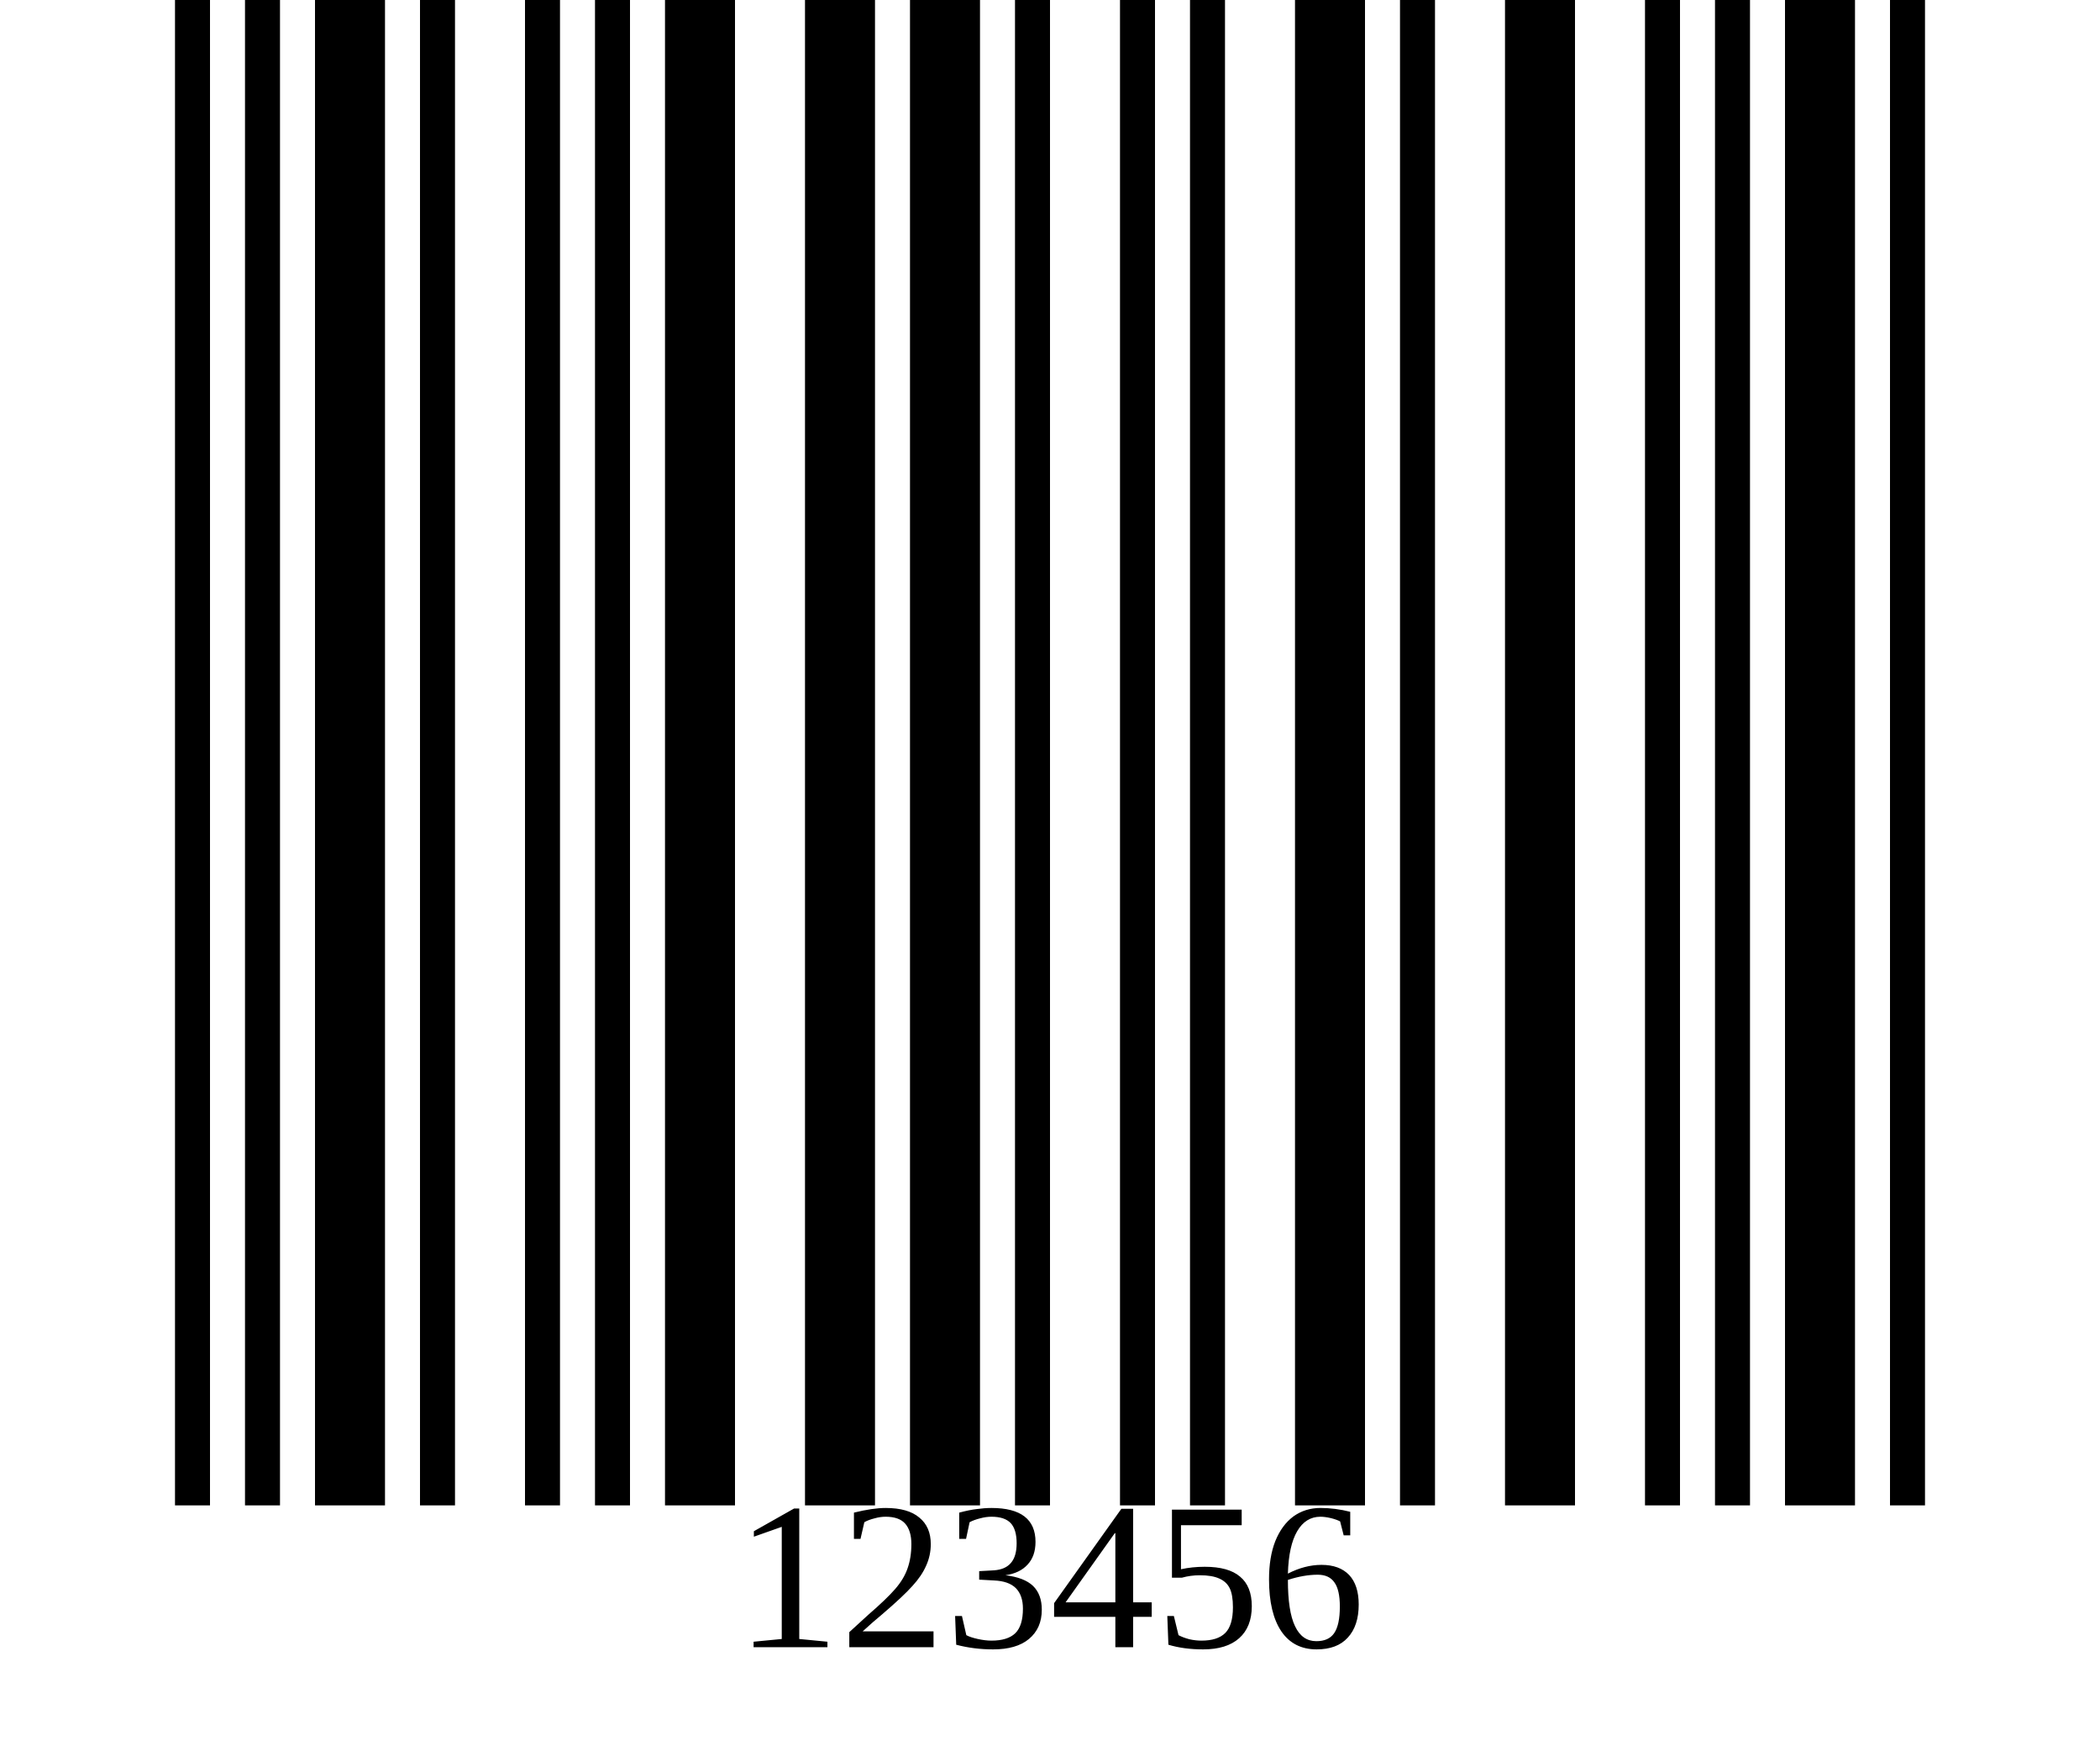
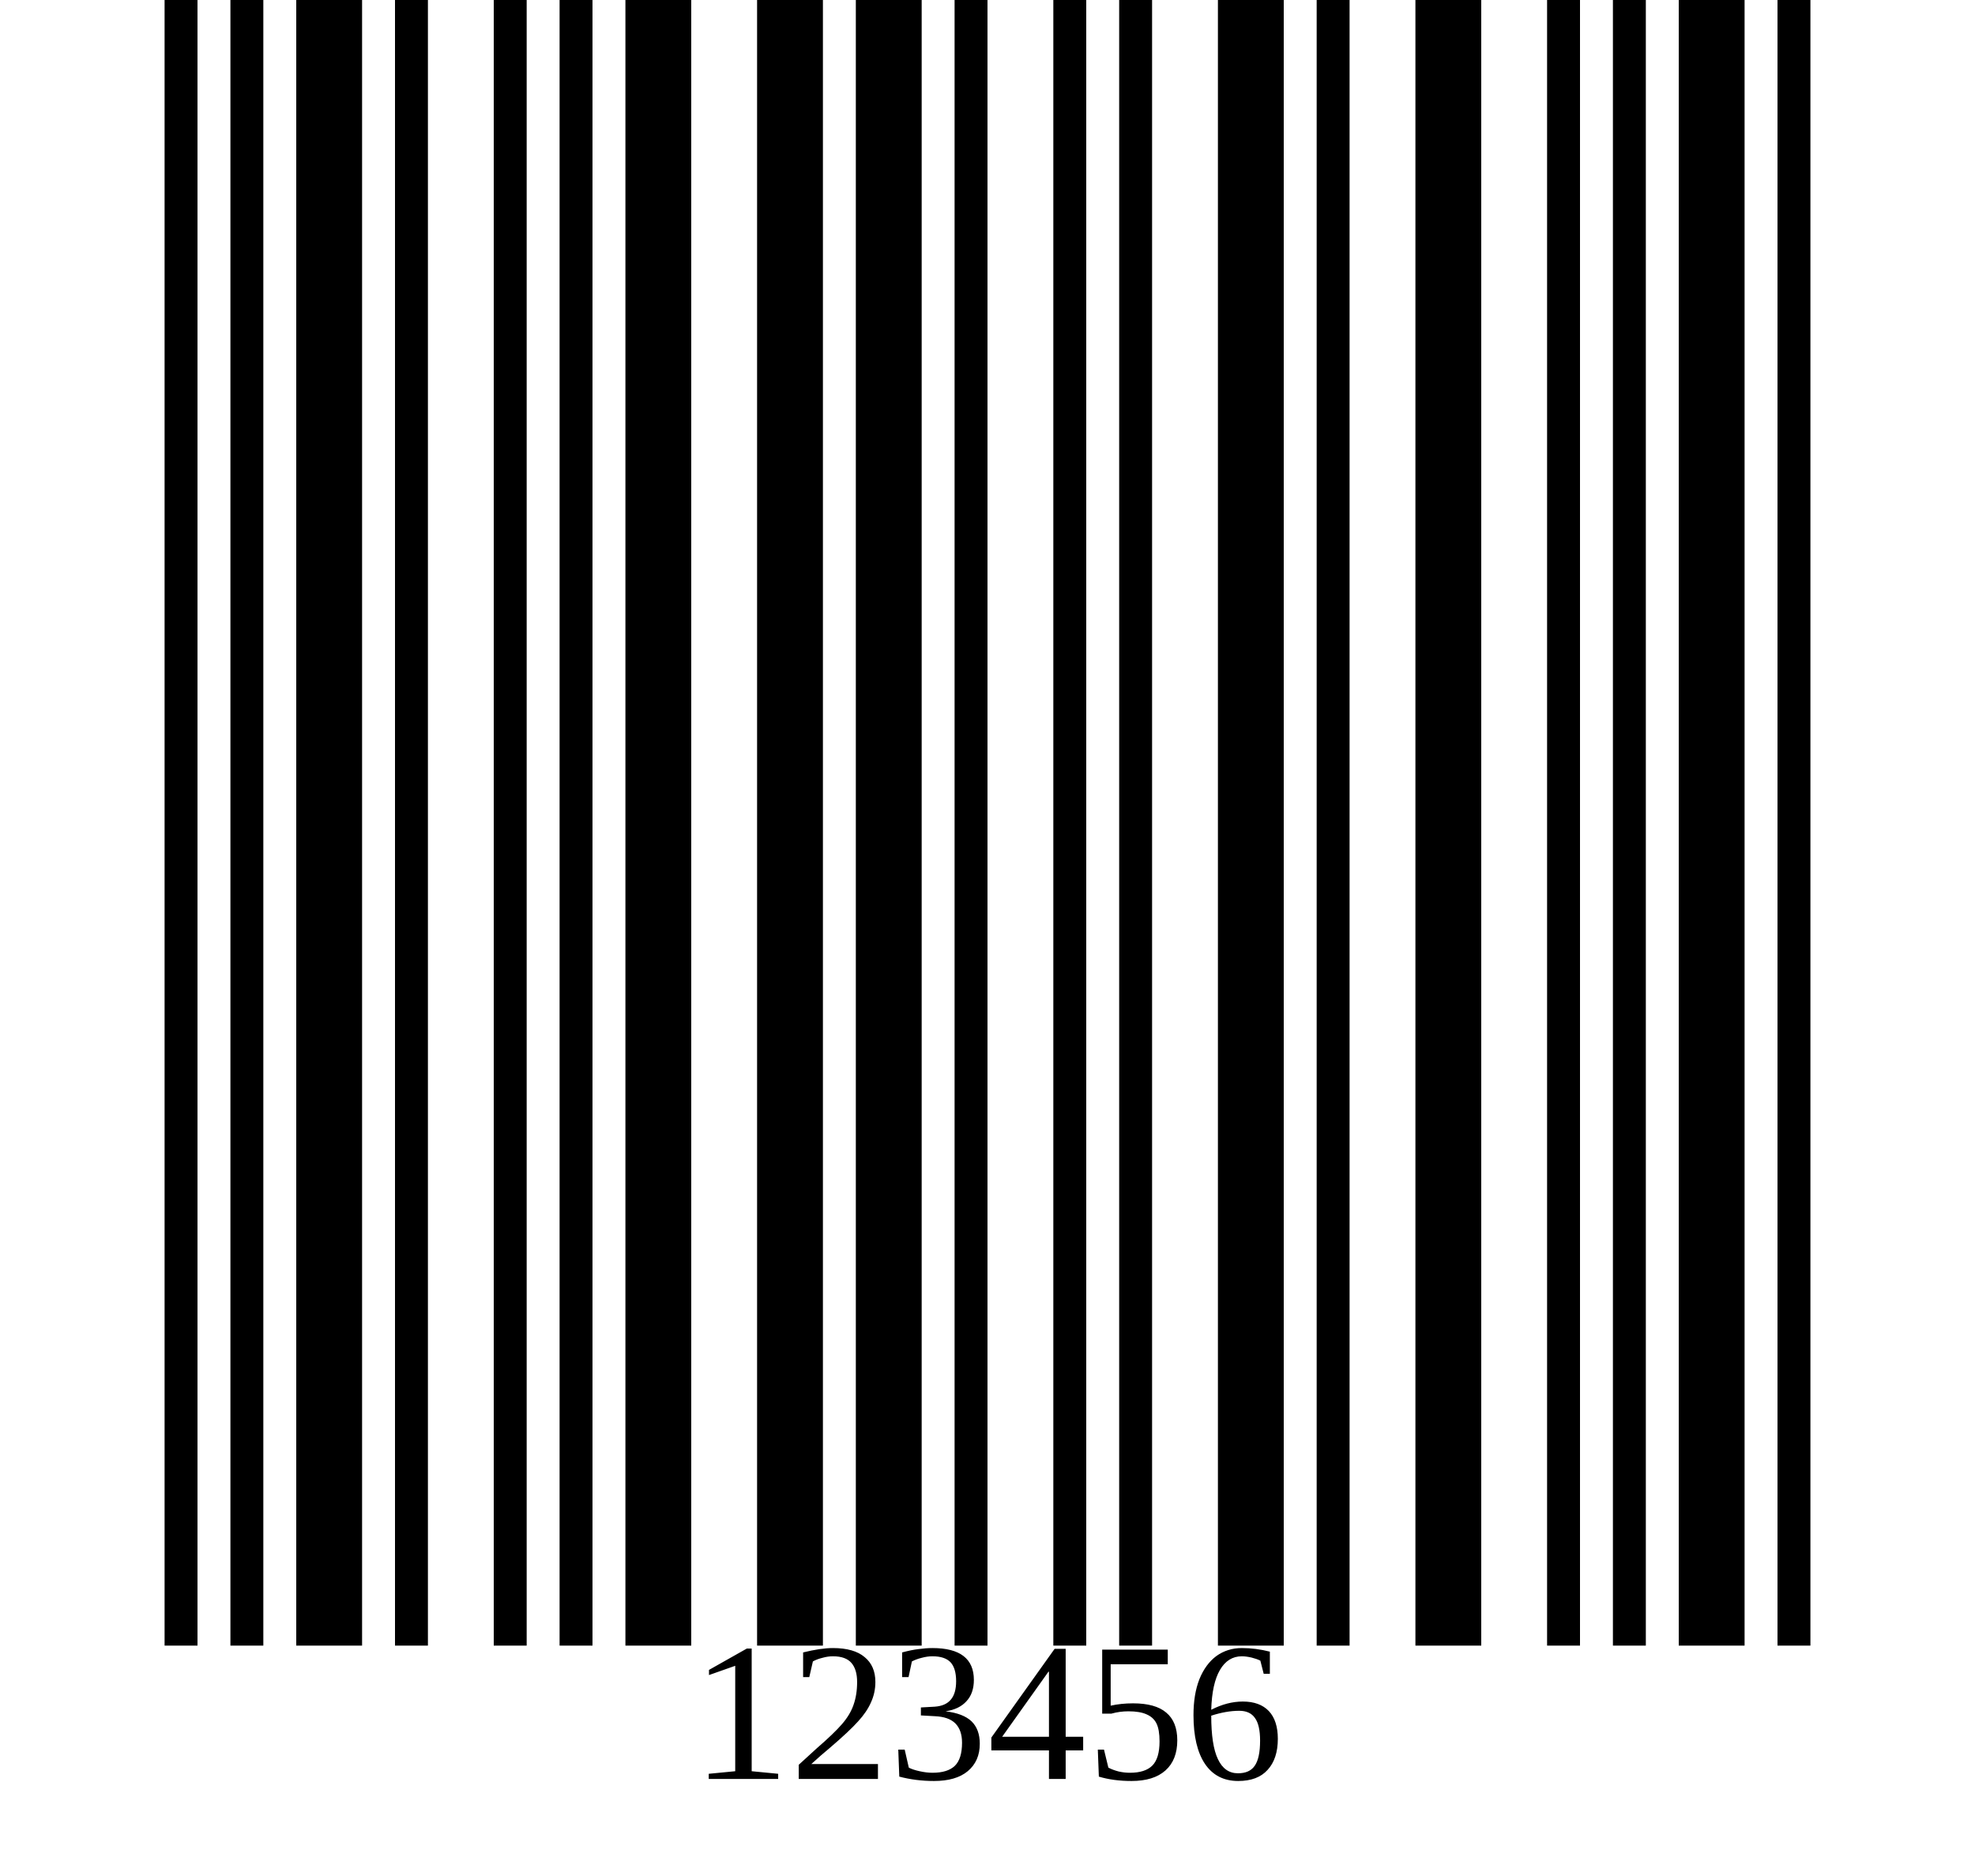
- <svg xmlns="http://www.w3.org/2000/svg" width="120" height="100" version="1.1">
+ <svg xmlns="http://www.w3.org/2000/svg" width="120" height="114" version="1.1">
  <g fill="#000" stroke="none">
-     <rect x="10" y="0" width="2" height="86" />
-     <rect x="14" y="0" width="2" height="86" />
-     <rect x="18" y="0" width="4" height="86" />
-     <rect x="24" y="0" width="2" height="86" />
-     <rect x="30" y="0" width="2" height="86" />
-     <rect x="34" y="0" width="2" height="86" />
-     <rect x="38" y="0" width="4" height="86" />
-     <rect x="46" y="0" width="4" height="86" />
-     <rect x="52" y="0" width="4" height="86" />
-     <rect x="58" y="0" width="2" height="86" />
-     <rect x="64" y="0" width="2" height="86" />
-     <rect x="68" y="0" width="2" height="86" />
-     <rect x="74" y="0" width="4" height="86" />
-     <rect x="80" y="0" width="2" height="86" />
-     <rect x="86" y="0" width="4" height="86" />
-     <rect x="94" y="0" width="2" height="86" />
-     <rect x="98" y="0" width="2" height="86" />
-     <rect x="102" y="0" width="4" height="86" />
-     <rect x="108" y="0" width="2" height="86" />
-     <text x="60" text-anchor="middle" dominant-baseline="hanging" y="86" fill="#000" font-size="12px">123456</text>
+     <rect x="10" y="0" width="2" height="100" />
+     <rect x="14" y="0" width="2" height="100" />
+     <rect x="18" y="0" width="4" height="100" />
+     <rect x="24" y="0" width="2" height="100" />
+     <rect x="30" y="0" width="2" height="100" />
+     <rect x="34" y="0" width="2" height="100" />
+     <rect x="38" y="0" width="4" height="100" />
+     <rect x="46" y="0" width="4" height="100" />
+     <rect x="52" y="0" width="4" height="100" />
+     <rect x="58" y="0" width="2" height="100" />
+     <rect x="64" y="0" width="2" height="100" />
+     <rect x="68" y="0" width="2" height="100" />
+     <rect x="74" y="0" width="4" height="100" />
+     <rect x="80" y="0" width="2" height="100" />
+     <rect x="86" y="0" width="4" height="100" />
+     <rect x="94" y="0" width="2" height="100" />
+     <rect x="98" y="0" width="2" height="100" />
+     <rect x="102" y="0" width="4" height="100" />
+     <rect x="108" y="0" width="2" height="100" />
+     <text x="60" text-anchor="middle" dominant-baseline="hanging" y="100" fill="#000" font-size="12px">123456</text>
  </g>
</svg>
